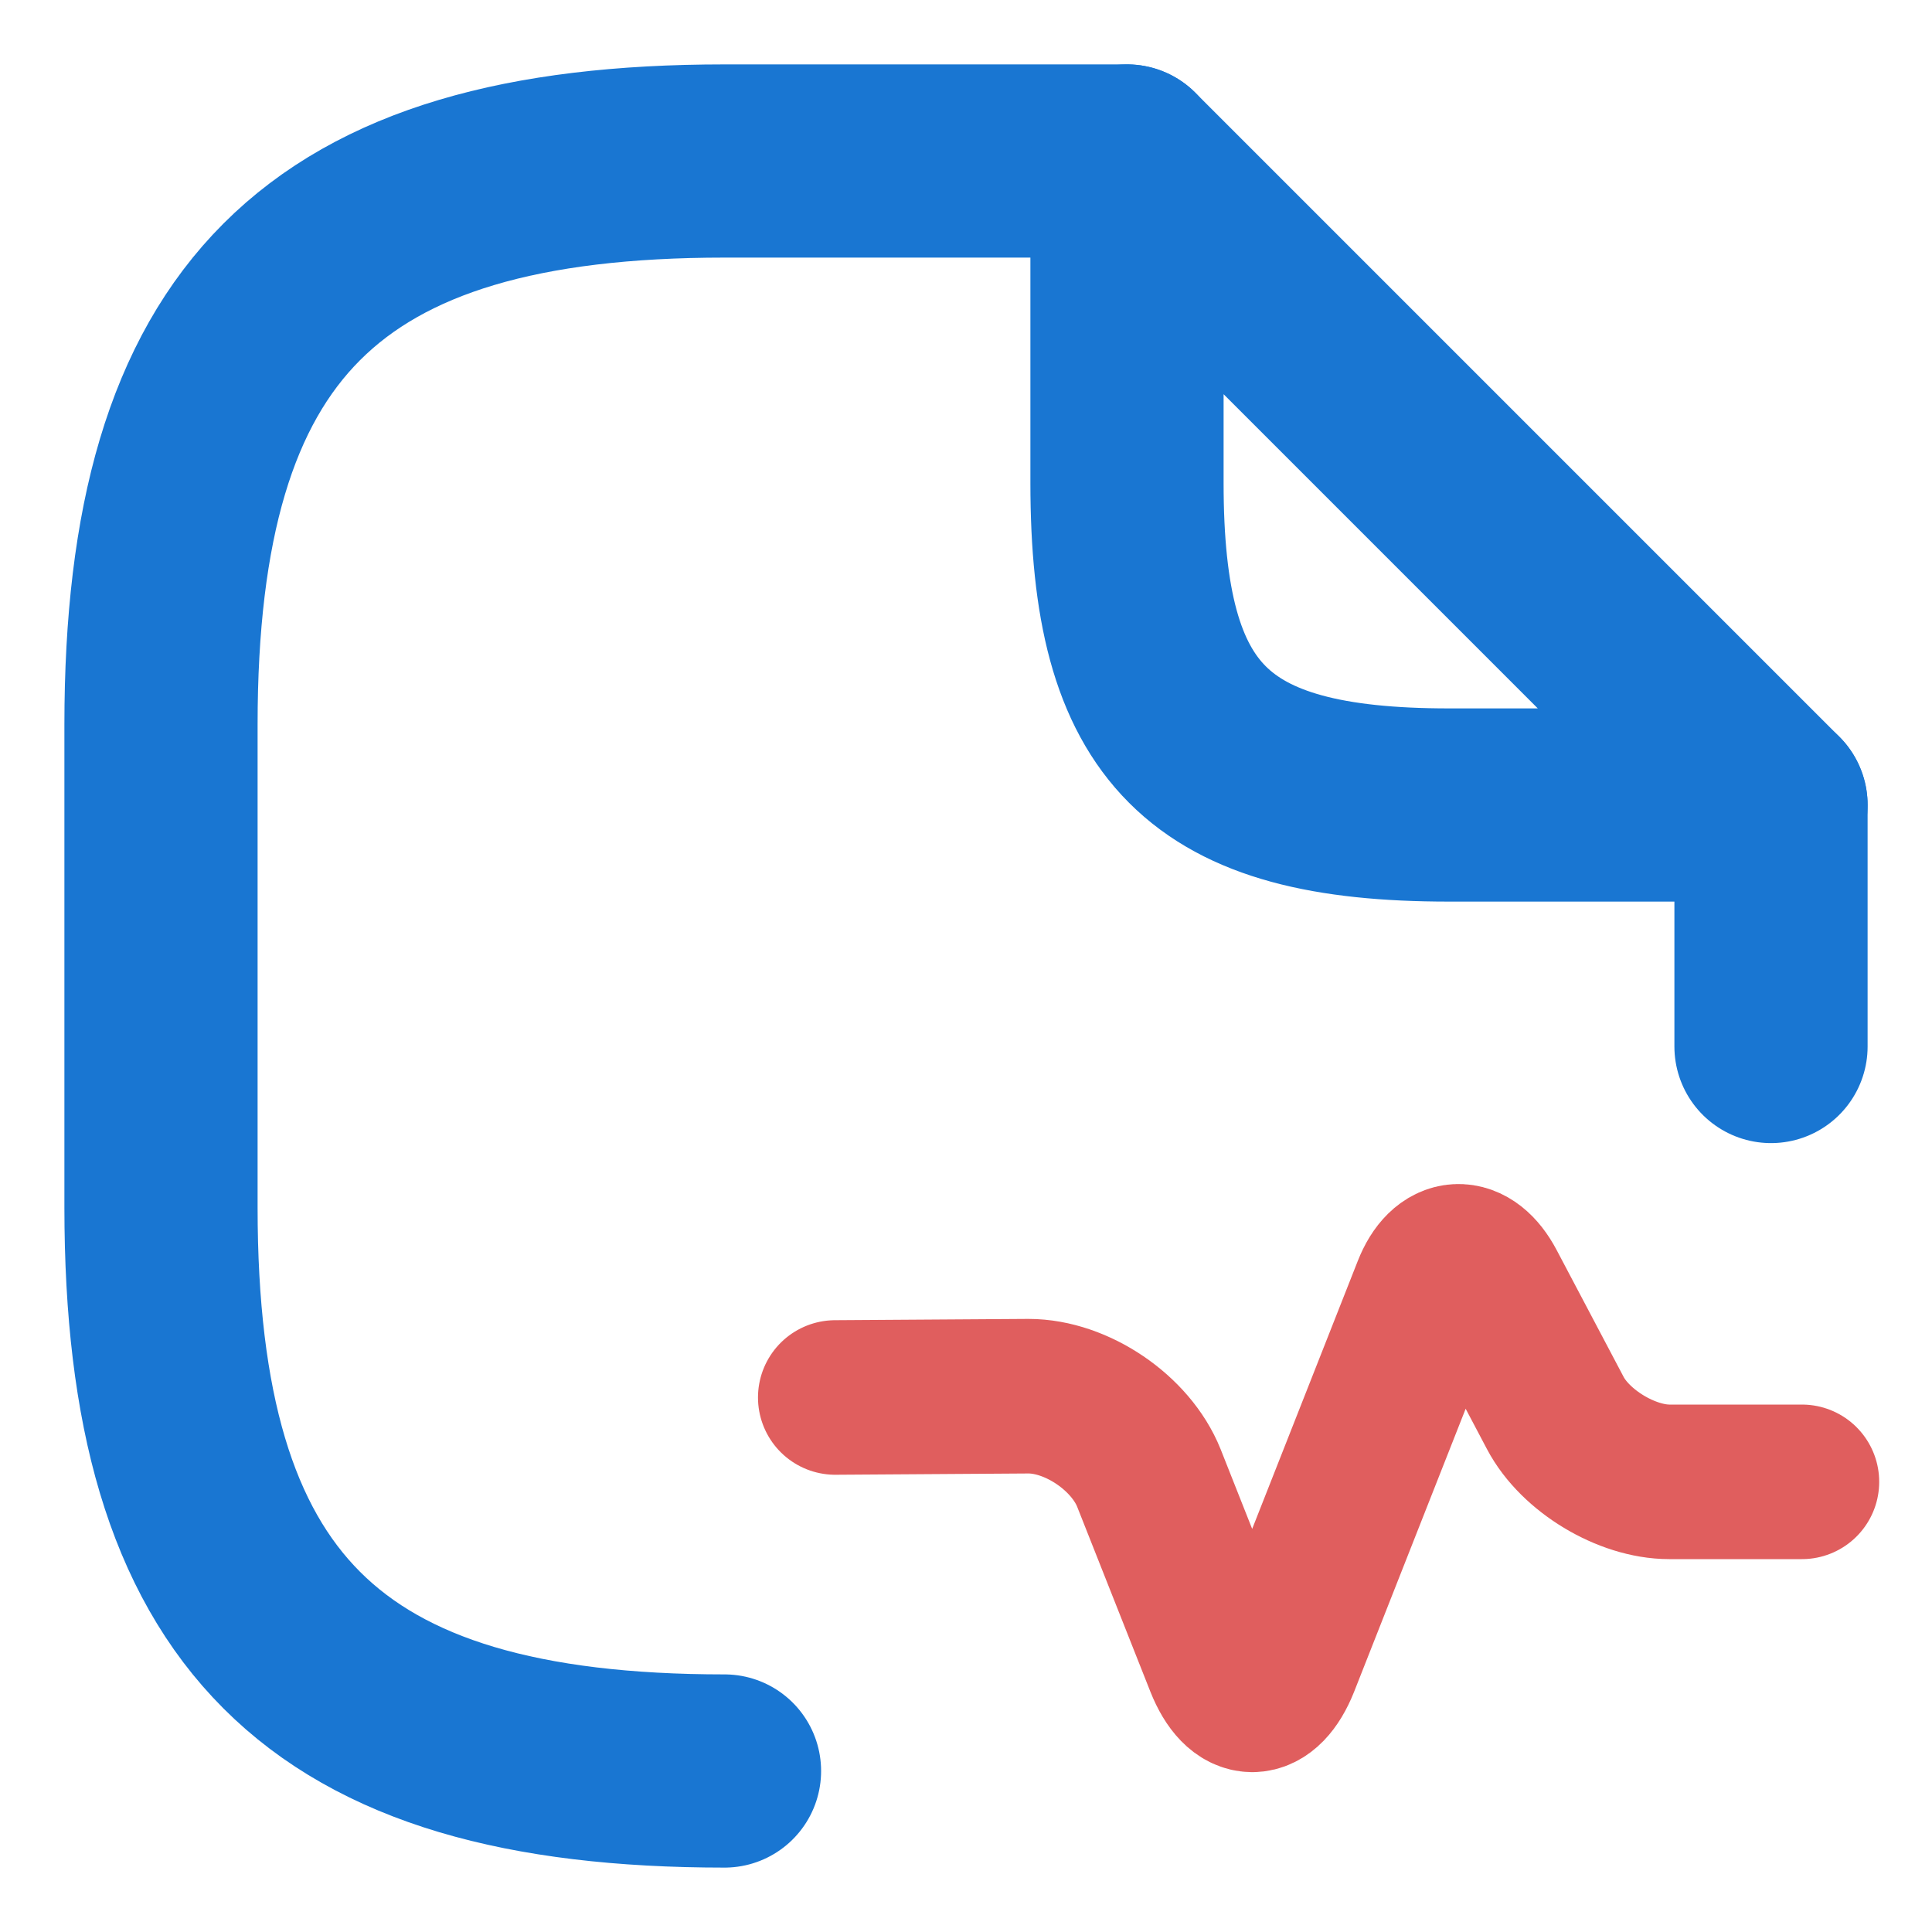
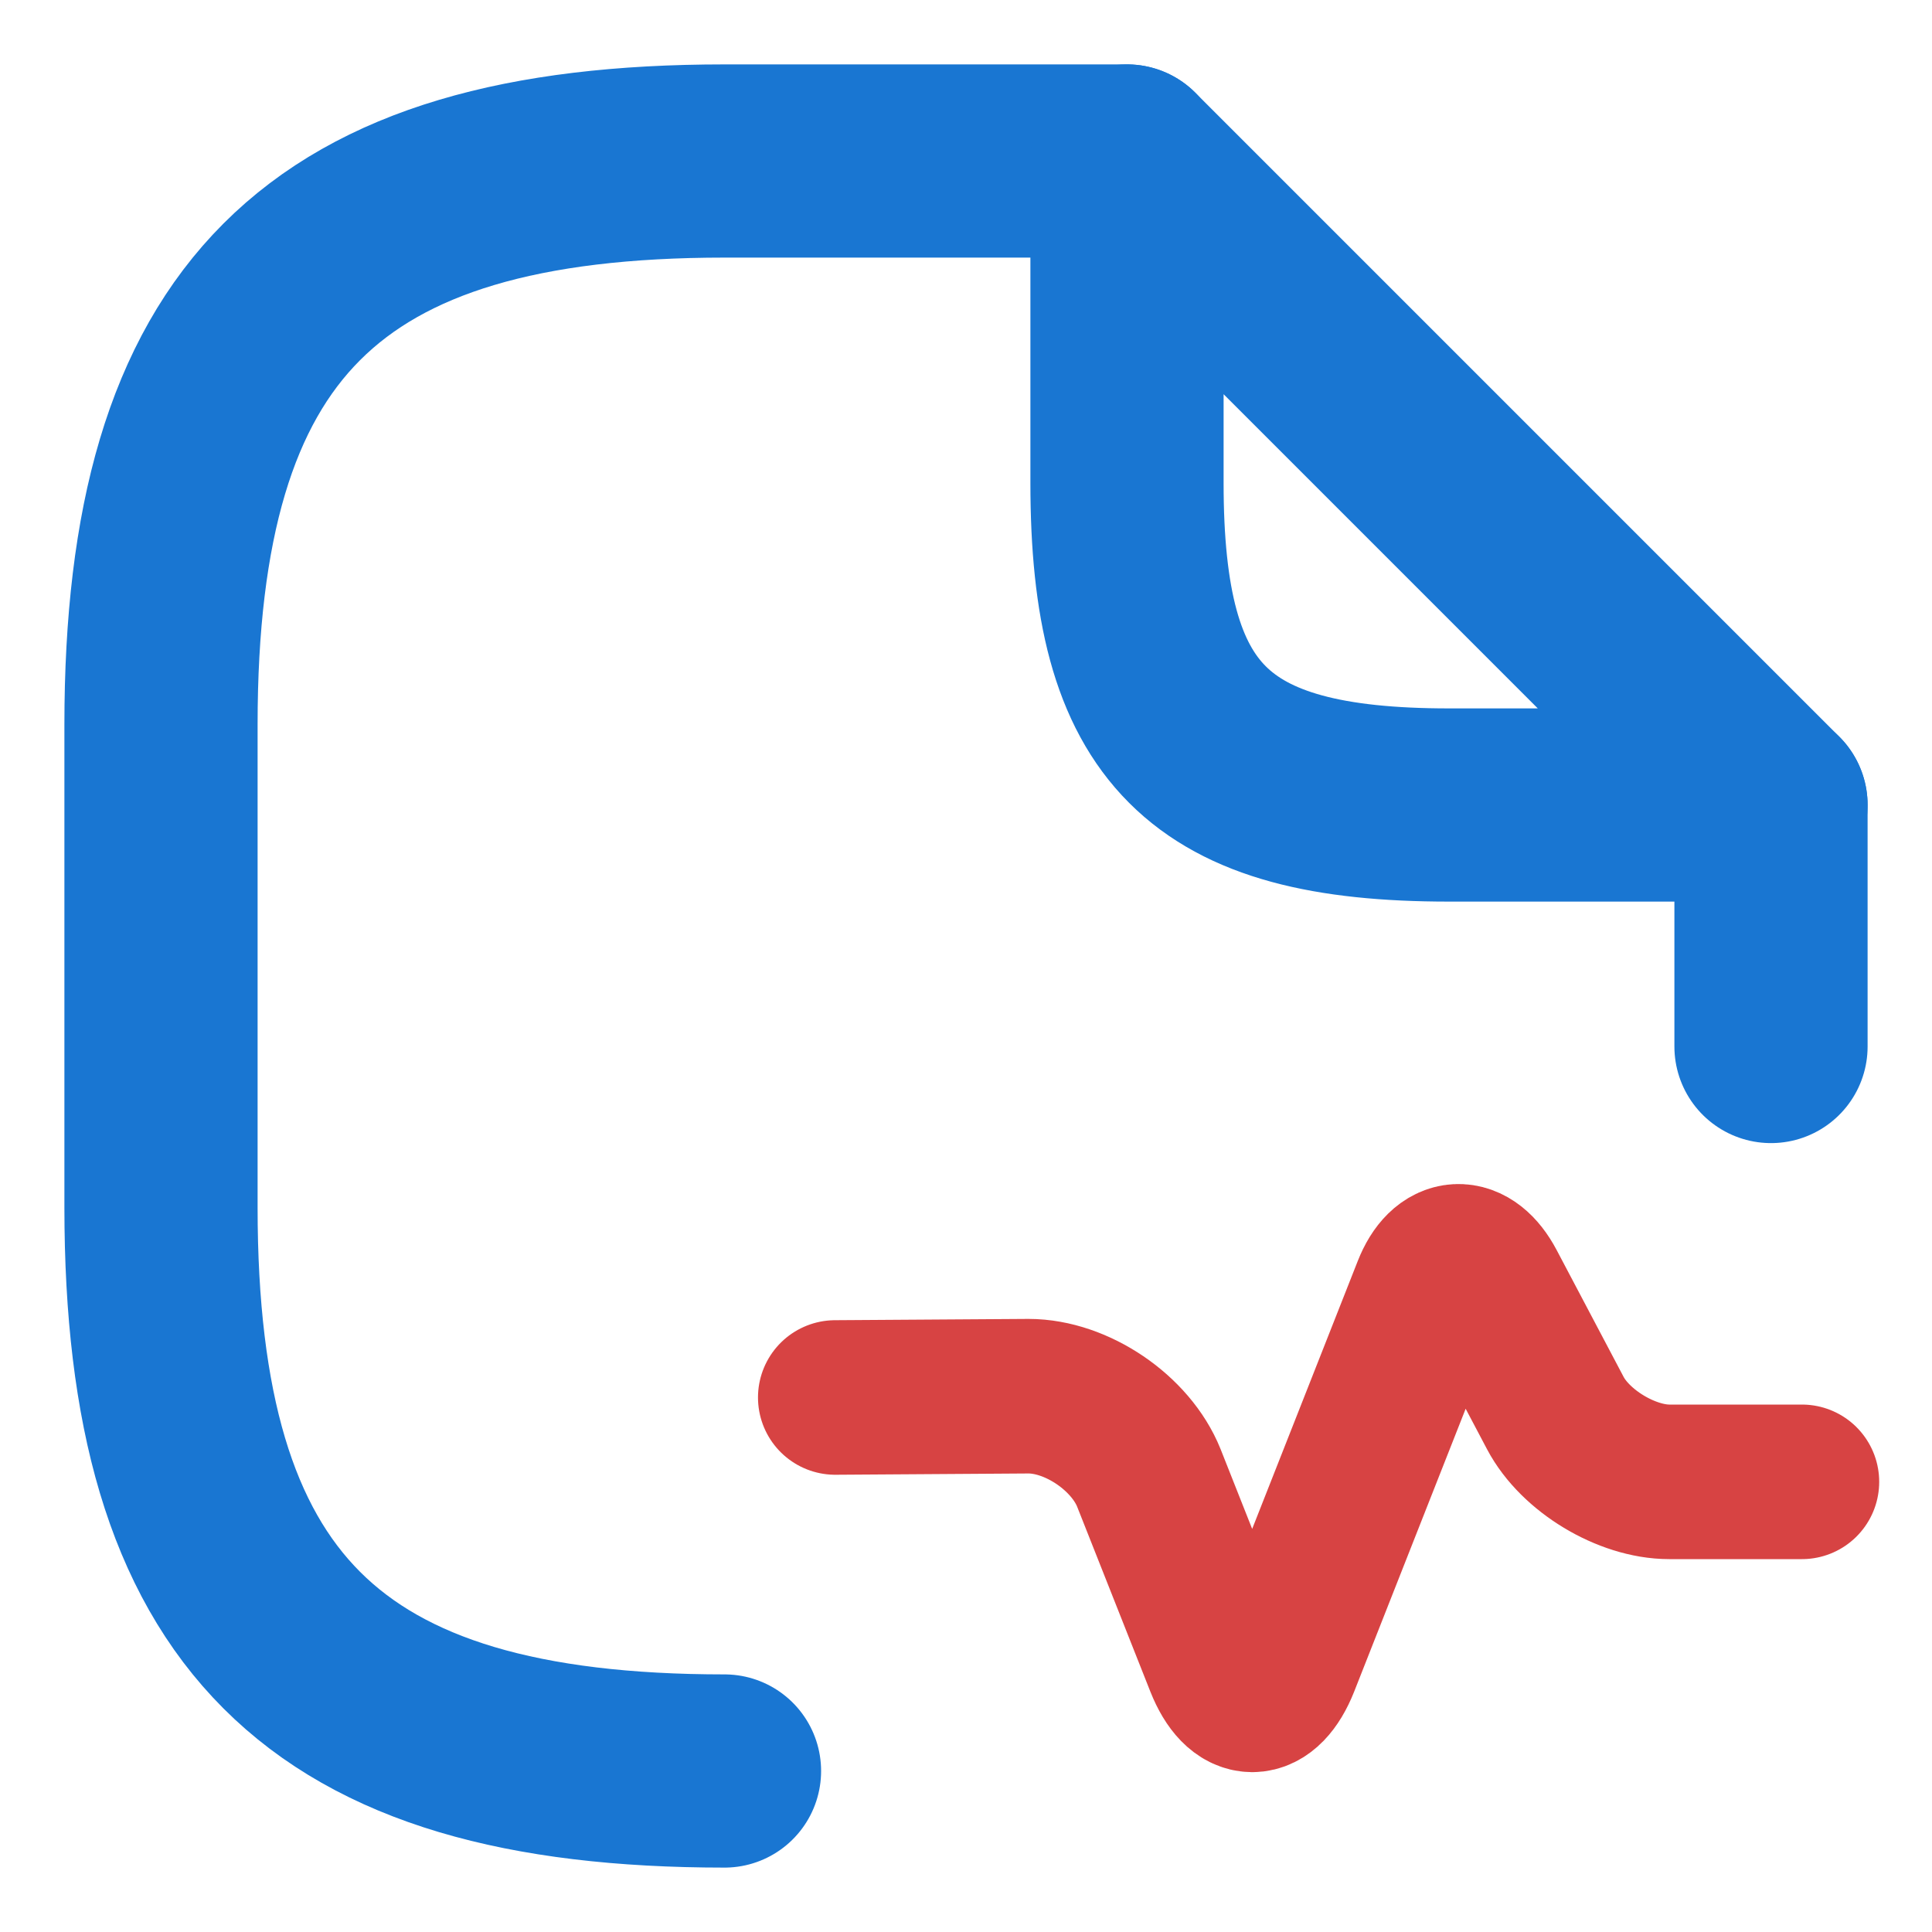
<svg xmlns="http://www.w3.org/2000/svg" viewBox="0 0 24 24" fill="none">
  <path d="M14 2H9C4 2 2 4 2 9V15C2 20 4 22 9 22" stroke="#1976d2" stroke-width="2.4" stroke-linecap="round" stroke-linejoin="round" />
  <path d="M22 10V13" stroke="#1976d2" stroke-width="2.4" stroke-linecap="round" stroke-linejoin="round" />
  <path d="M22 10H18C15 10 14 9 14 6V2L22 10Z" stroke="#1976d2" stroke-width="2.4" stroke-linecap="round" stroke-linejoin="round" />
-   <path transform="scale(0.8) translate(8,9)" d="M4.97 12.7L7.97 12.68C8.72 12.68 9.56 13.25 9.84 13.95L10.98 16.83C11.24 17.48 11.65 17.48 11.91 16.83L14.2 11.02C14.42 10.46 14.83 10.44 15.11 10.97L16.15 12.94C16.46 13.53 17.26 14.01 17.92 14.01H19.98" stroke="#e05e5e" stroke-width="2.4" stroke-linecap="round" stroke-linejoin="round" />
- s</svg>
+   <path opacity="0.9" transform="scale(0.8) translate(8,9)" d="M4.97 12.7L7.97 12.68C8.72 12.68 9.56 13.25 9.84 13.95L10.98 16.83C11.24 17.48 11.65 17.48 11.91 16.83L14.2 11.02C14.42 10.46 14.83 10.44 15.11 10.97L16.15 12.94C16.46 13.53 17.26 14.01 17.92 14.01H19.98" stroke="#D32F2F" stroke-width="2.4" stroke-linecap="round" stroke-linejoin="round" />
+ </svg>
